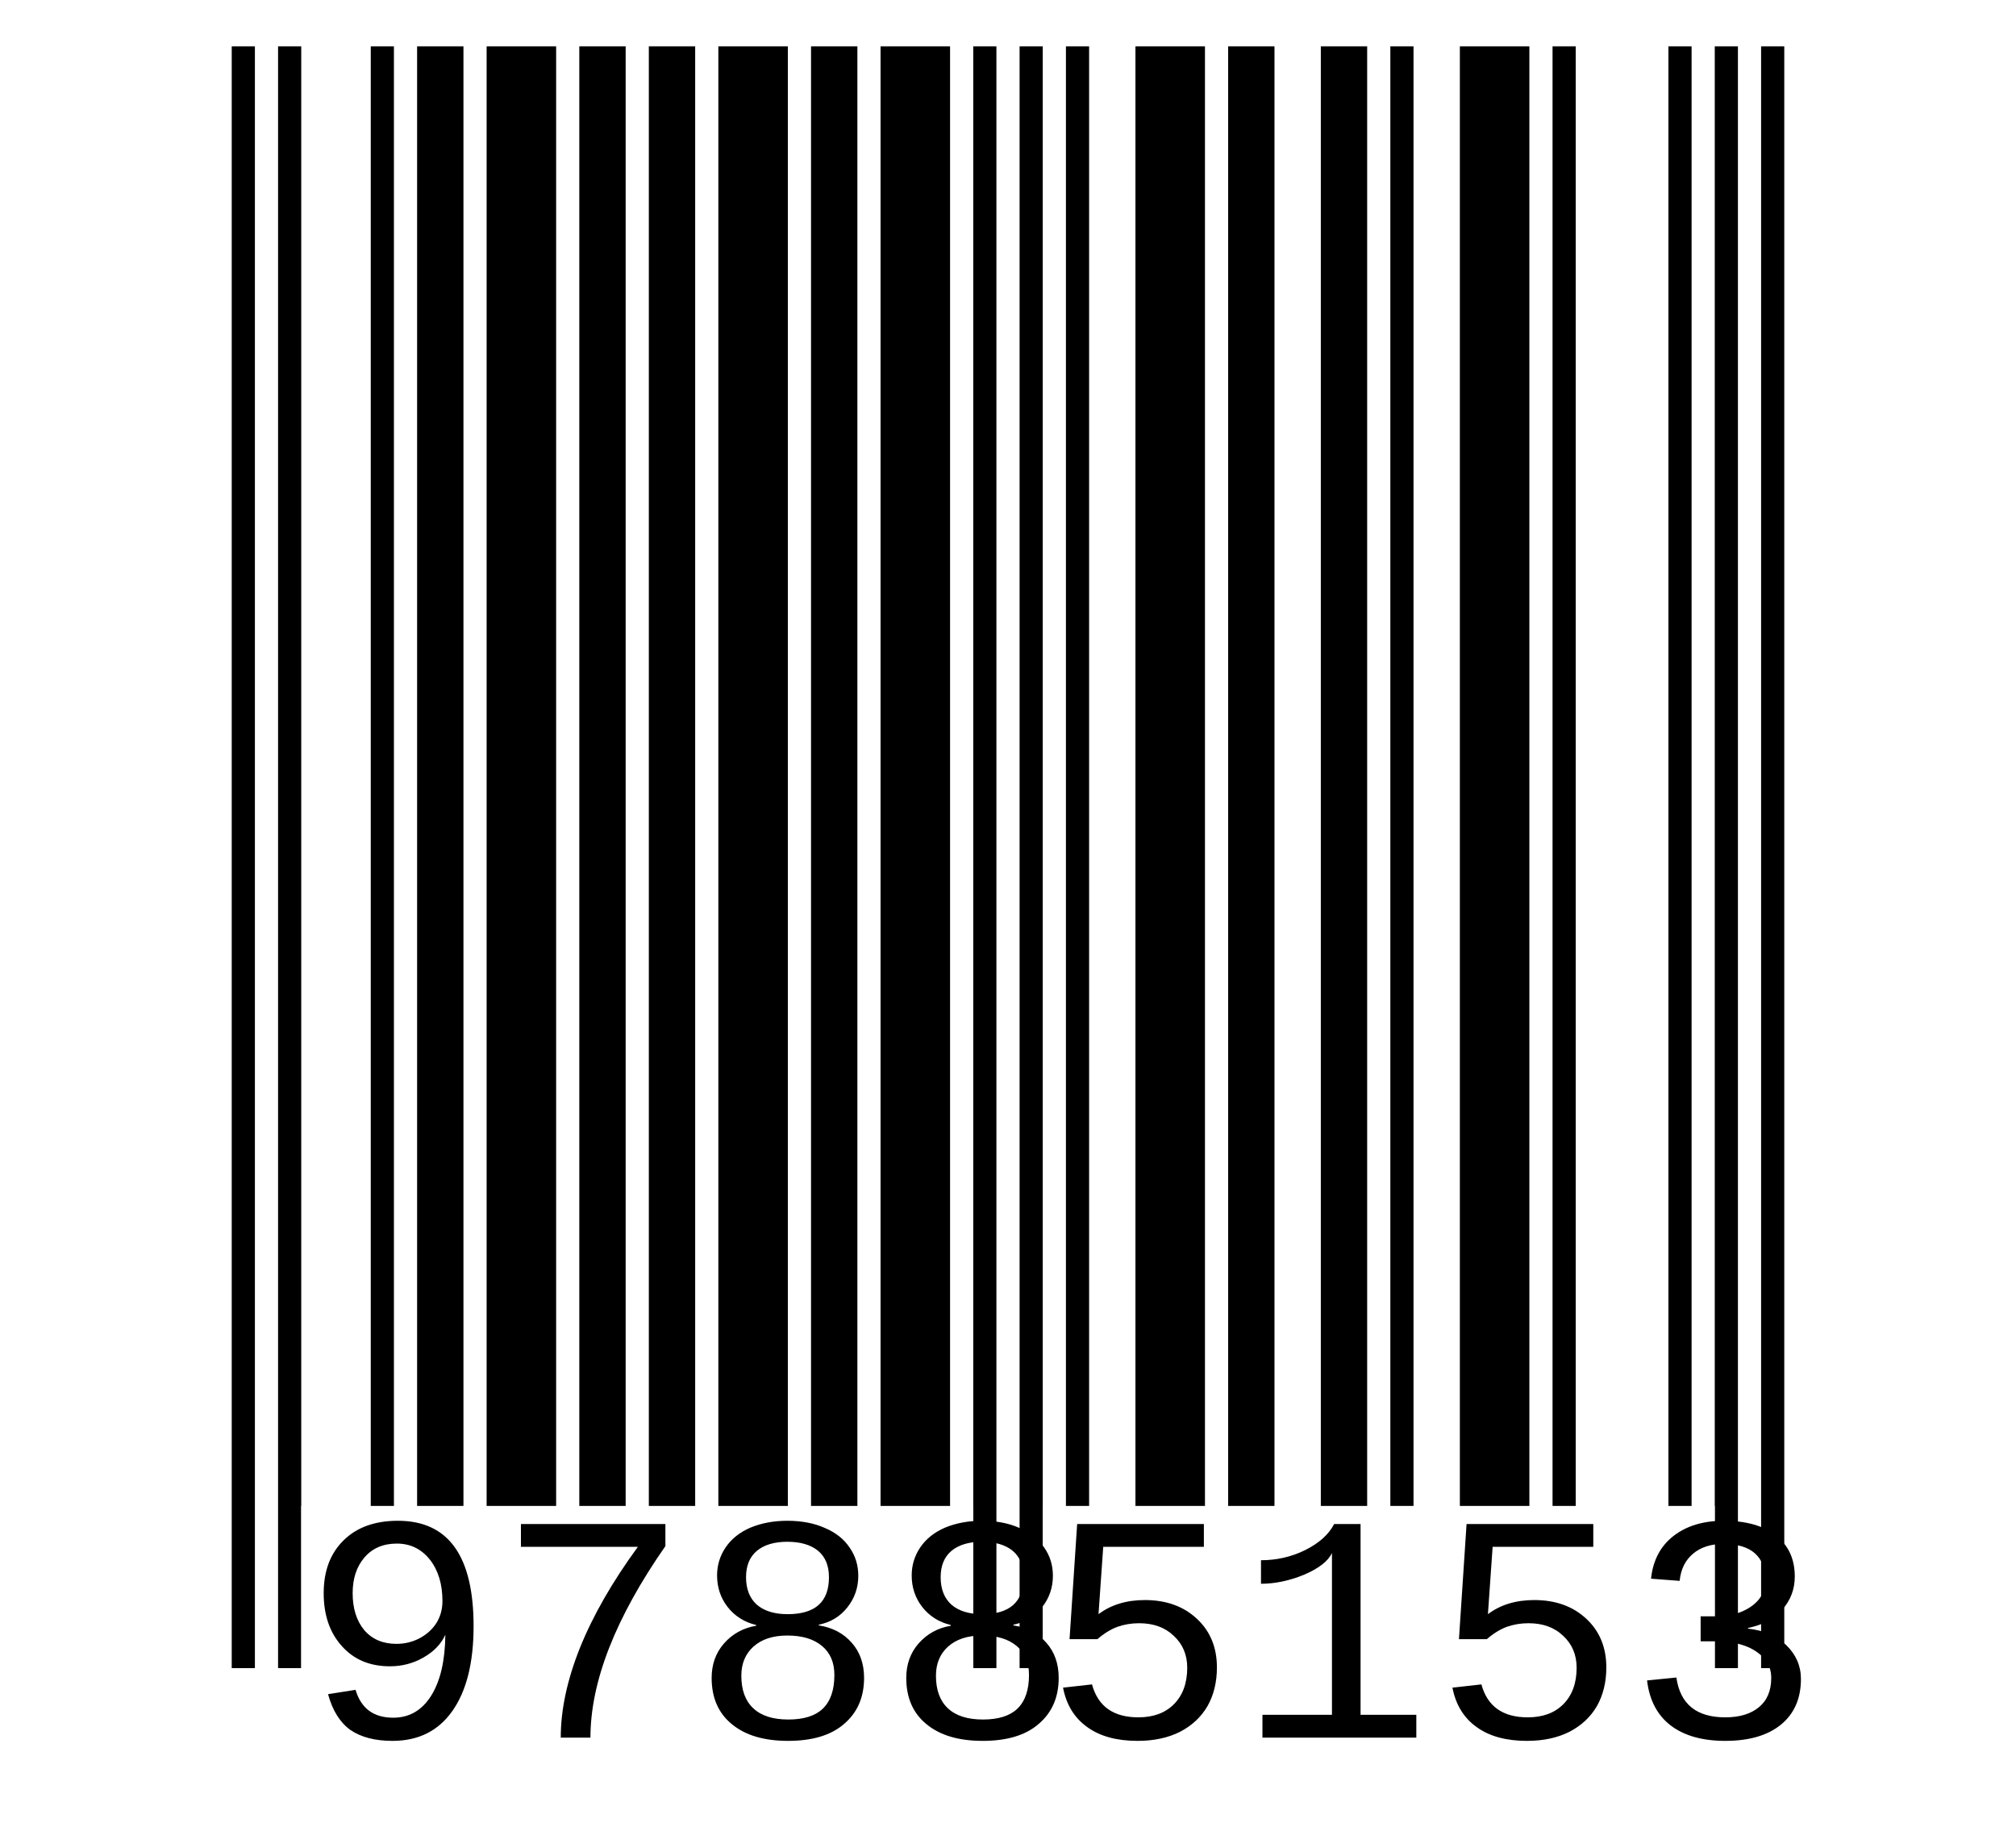
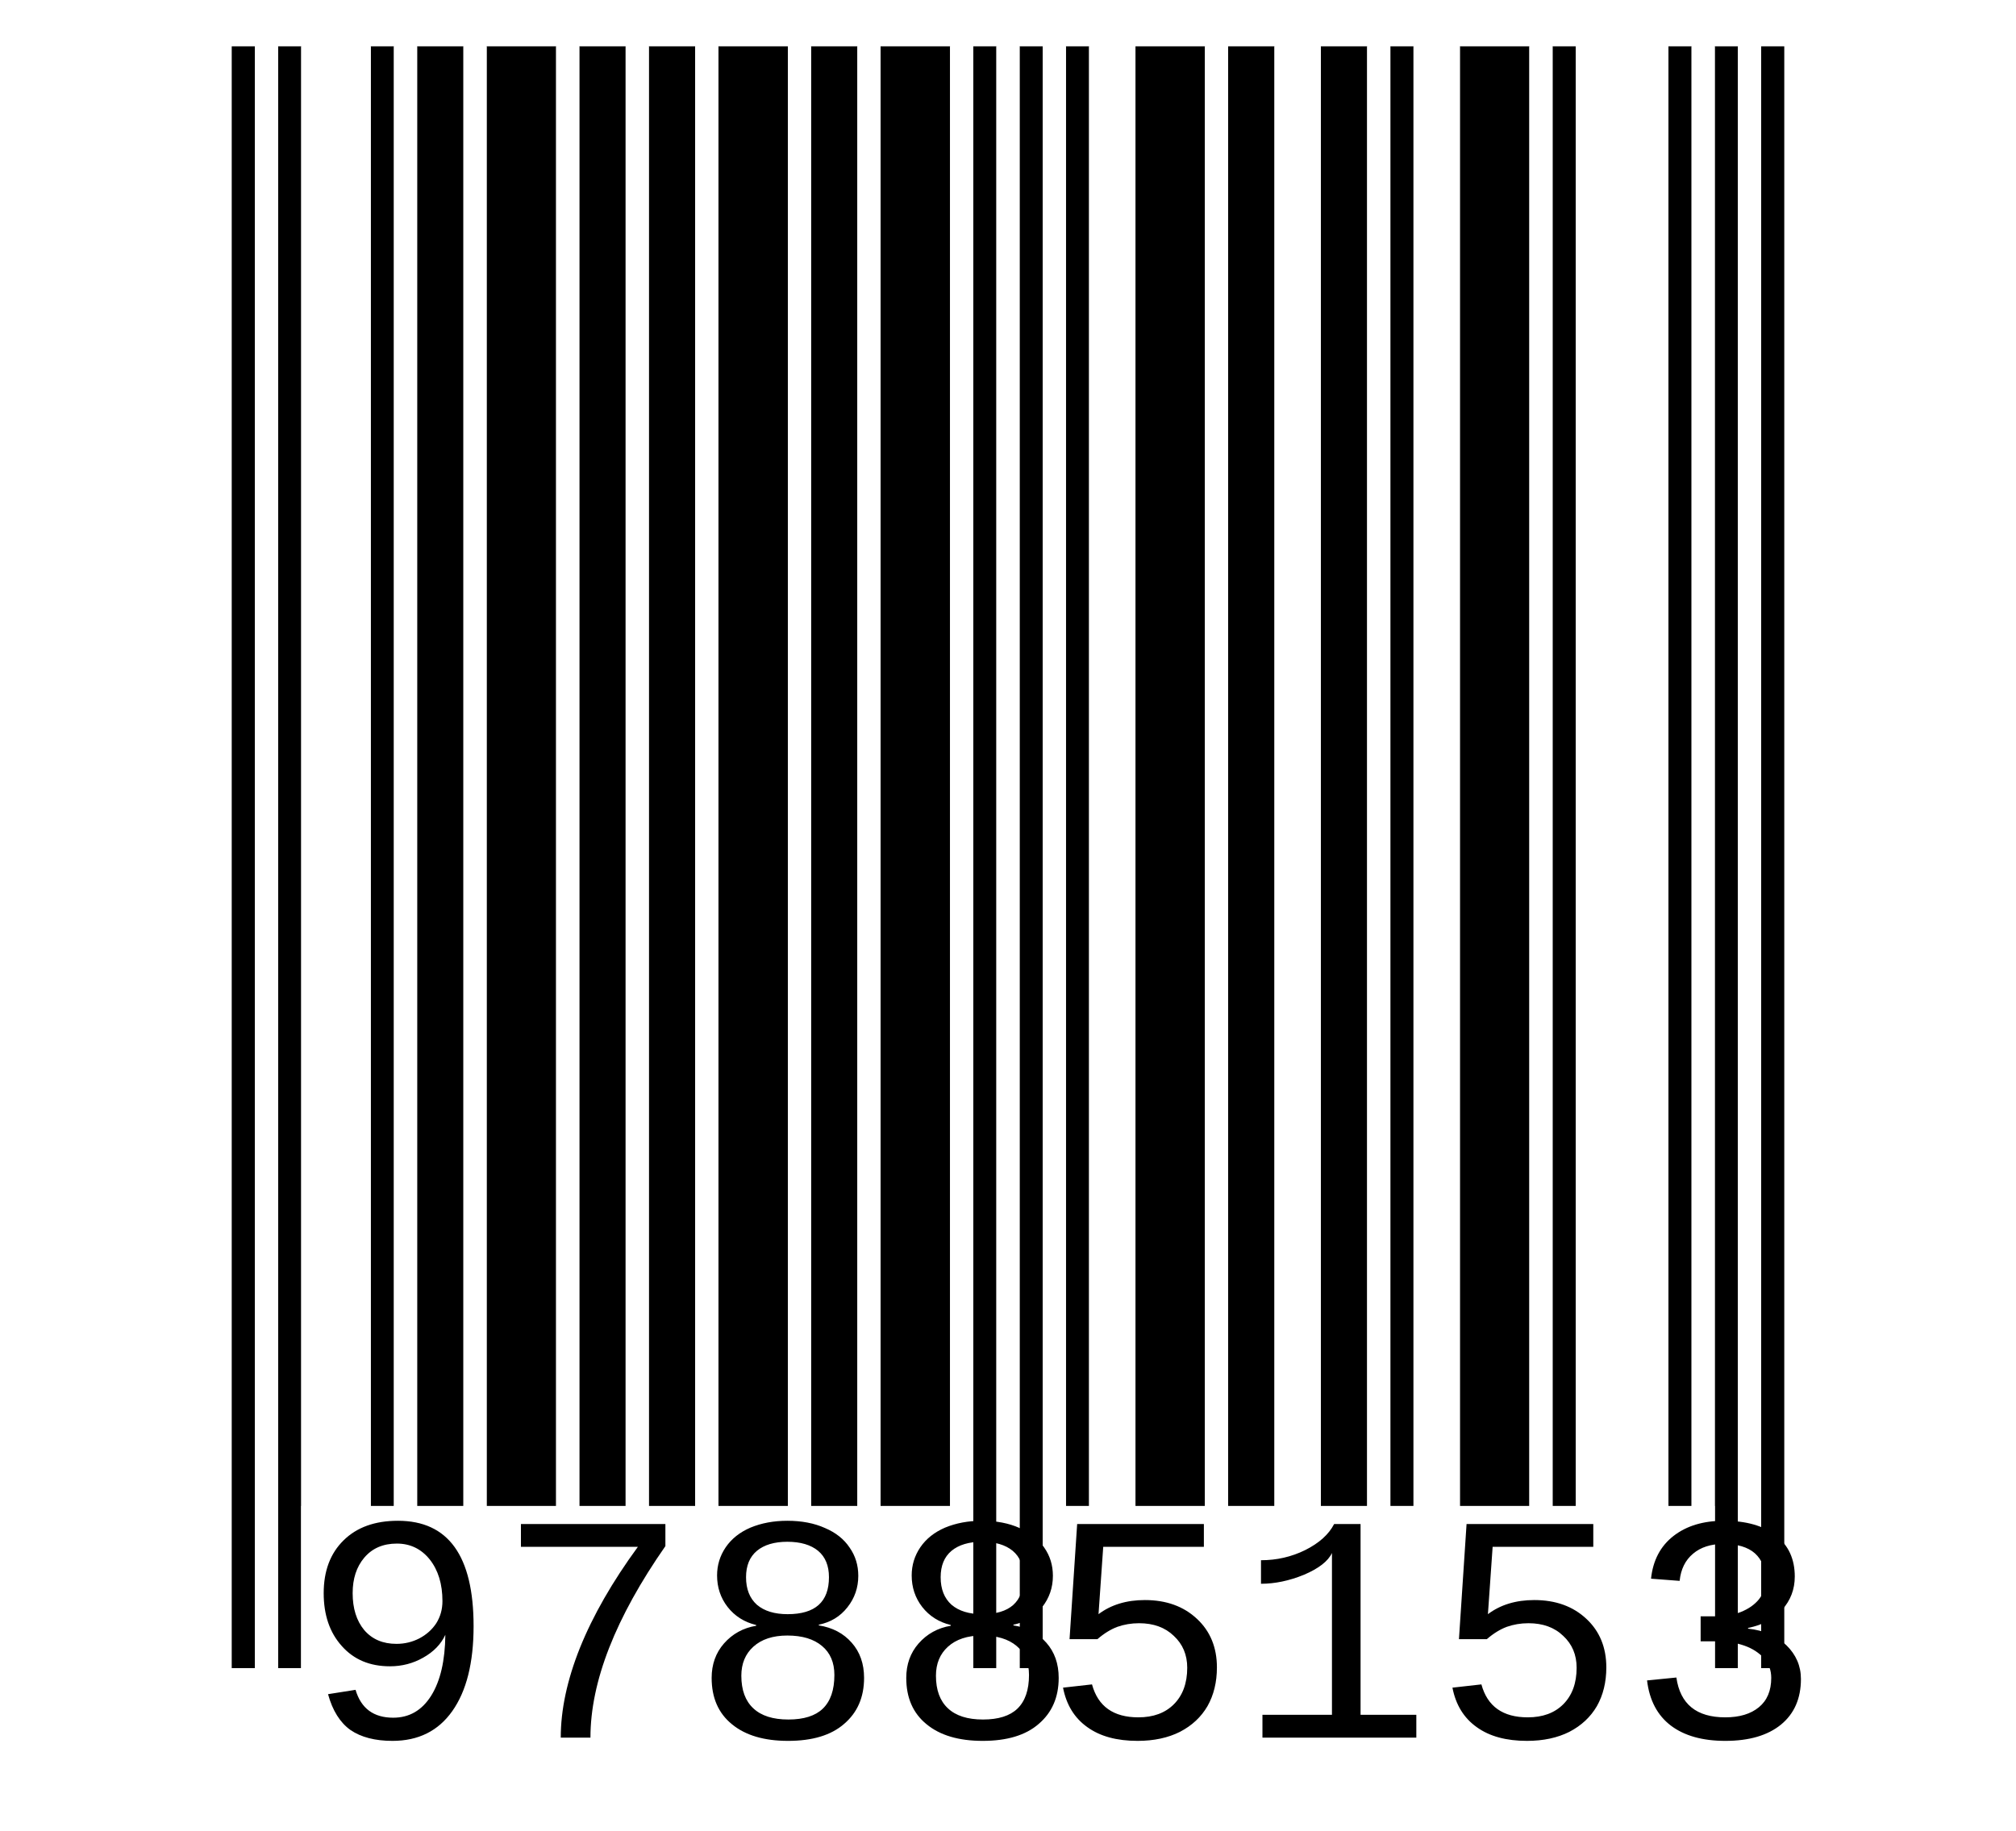
<svg xmlns="http://www.w3.org/2000/svg" version="1.2" width="87" height="79" preserveAspectRatio="xMidYMid meet">
  <style>text{font-family: 'Courier New', monospace;font-size: 14px;}</style>
  <path fill="#ffffff" d="M0 0h87v76H0z" />
-   <path fill="#000000" d="M10 2h1v72h-1zm2 0h1v72h-1zm4 0h1v72h-1zm2 0h2v72h-2zm3 0h3v72h-3zm4 0h2v72h-2zm3 0h2v72h-2zm3 0h3v72h-3zm4 0h2v72h-2zm3 0h3v72h-3zm4 0h1v72h-1zm2 0h1v72h-1zm2 0h1v72h-1zm3 0h3v72h-3zm4 0h2v72h-2zm4 0h2v72h-2zm3 0h1v72h-1zm3 0h3v72h-3zm4 0h1v72h-1zm5 0h1v72h-1zm2 0h1v72h-1zm2 0h1v72h-1z" />
+   <path fill="#000000" d="M10 2h1v72h-1zM12 2h1v72h-1zM16 2h1v72h-1zM18 2h1v72h-1zM19 2h1v72h-1zM21 2h1v72h-1zM22 2h1v72h-1zM23 2h1v72h-1zM25 2h1v72h-1zM26 2h1v72h-1zM28 2h1v72h-1zM29 2h1v72h-1zM31 2h1v72h-1zM32 2h1v72h-1zM33 2h1v72h-1zM35 2h1v72h-1zM36 2h1v72h-1zM38 2h1v72h-1zM39 2h1v72h-1zM40 2h1v72h-1zM42 2h1v72h-1zM44 2h1v72h-1zM46 2h1v72h-1zM49 2h1v72h-1zM50 2h1v72h-1zM51 2h1v72h-1zM53 2h1v72h-1zM54 2h1v72h-1zM57 2h1v72h-1zM58 2h1v72h-1zM60 2h1v72h-1zM63 2h1v72h-1zM64 2h1v72h-1zM65 2h1v72h-1zM67 2h1v72h-1zM72 2h1v72h-1zM74 2h1v72h-1zM76 2h1v72h-1z" />
+   <path fill="#ffffff" d="M11 2h1v72h-1zM13 2h1v72h-1zM14 2h1v72h-1zM15 2h1v72h-1zM17 2h1v72h-1zM20 2h1v72h-1zM24 2h1v72h-1zM27 2h1v72h-1zM30 2h1v72h-1zM34 2h1v72h-1zM37 2h1v72h-1zM41 2h1v72h-1zM43 2h1v72h-1zM45 2h1v72h-1zM47 2h1v72h-1zM48 2h1v72h-1zM52 2h1v72h-1zM55 2h1v72h-1zM56 2h1v72h-1zM59 2h1v72h-1zM61 2h1v72h-1zM62 2h1v72h-1zM66 2h1v72h-1zM68 2h1v72h-1zM69 2h1v72h-1zM70 2h1v72h-1zM71 2h1v72h-1zM73 2h1v72h-1zM75 2h1v72h-1z" />
  <path fill="#ffffff" d="M0 72h87v8H0z" />
  <path fill="#ffffff" d="M13 65h29v14H13zm32 0h29v14H45z" />
  <text x="13" y="75" class="small" textLength="29">9788</text>
  <text x="45" y="75" class="small" textLength="29">5153</text>Sorry, your browser does not support inline SVG.</svg>
